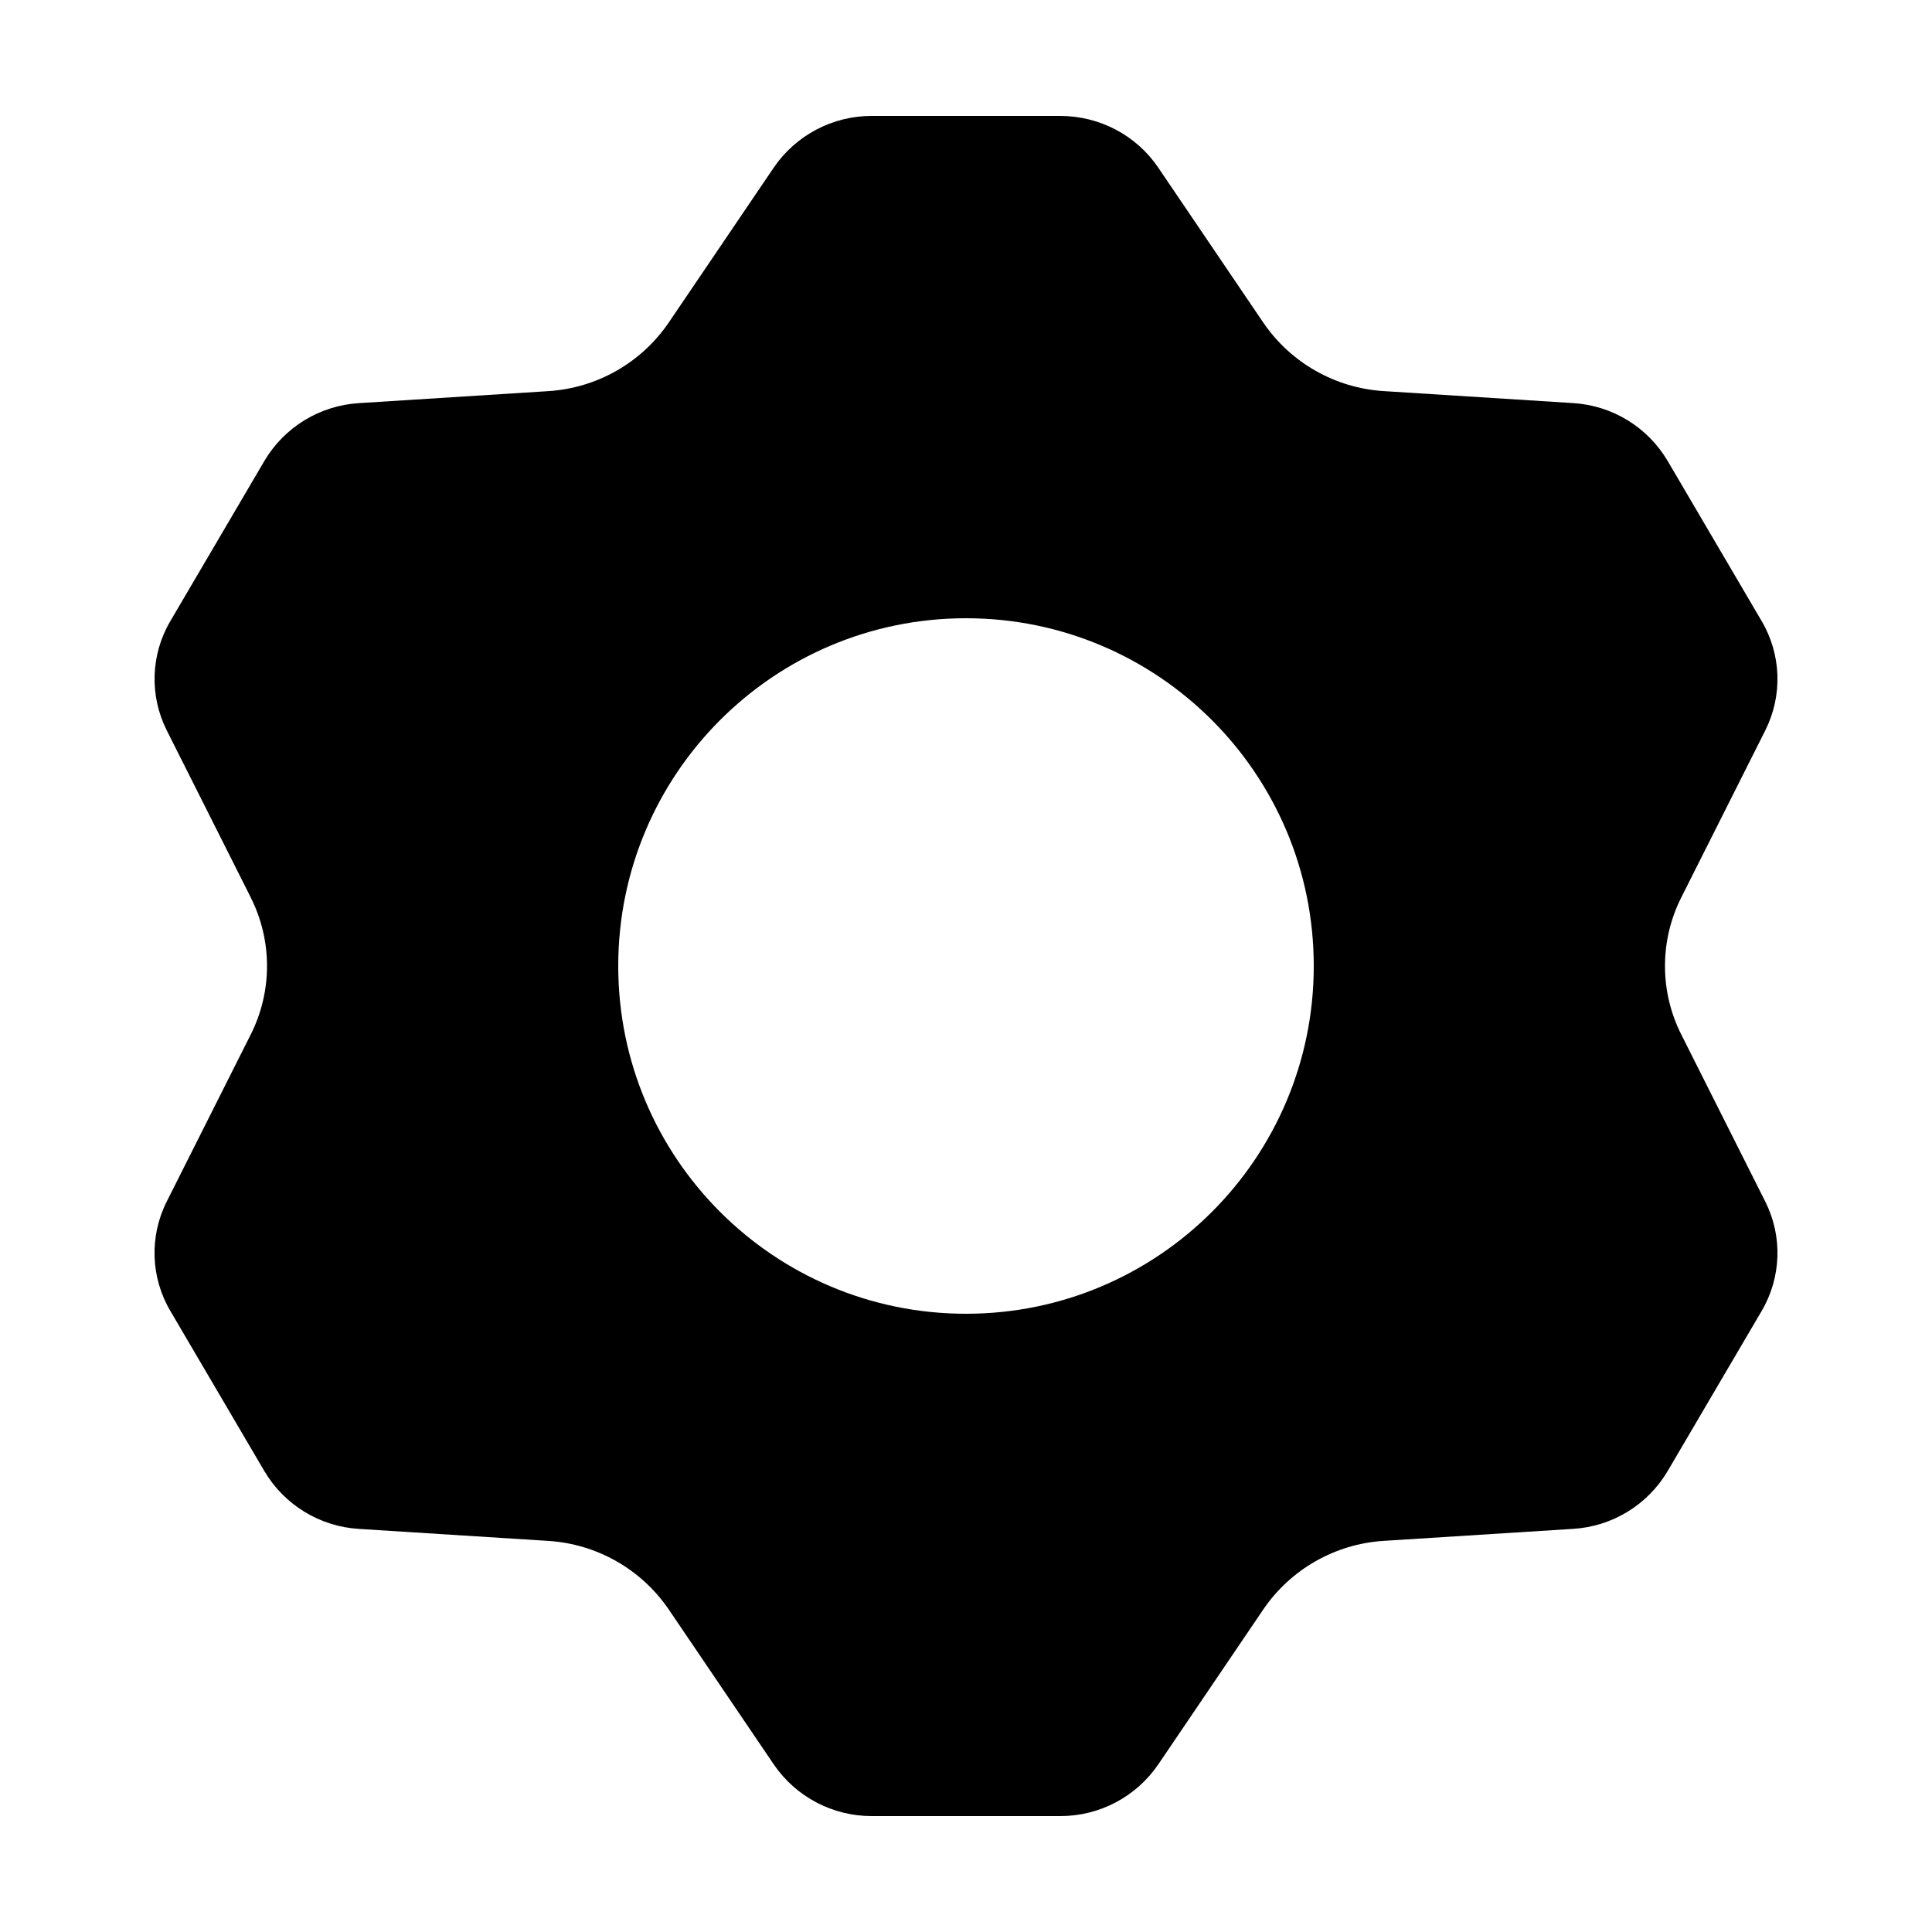
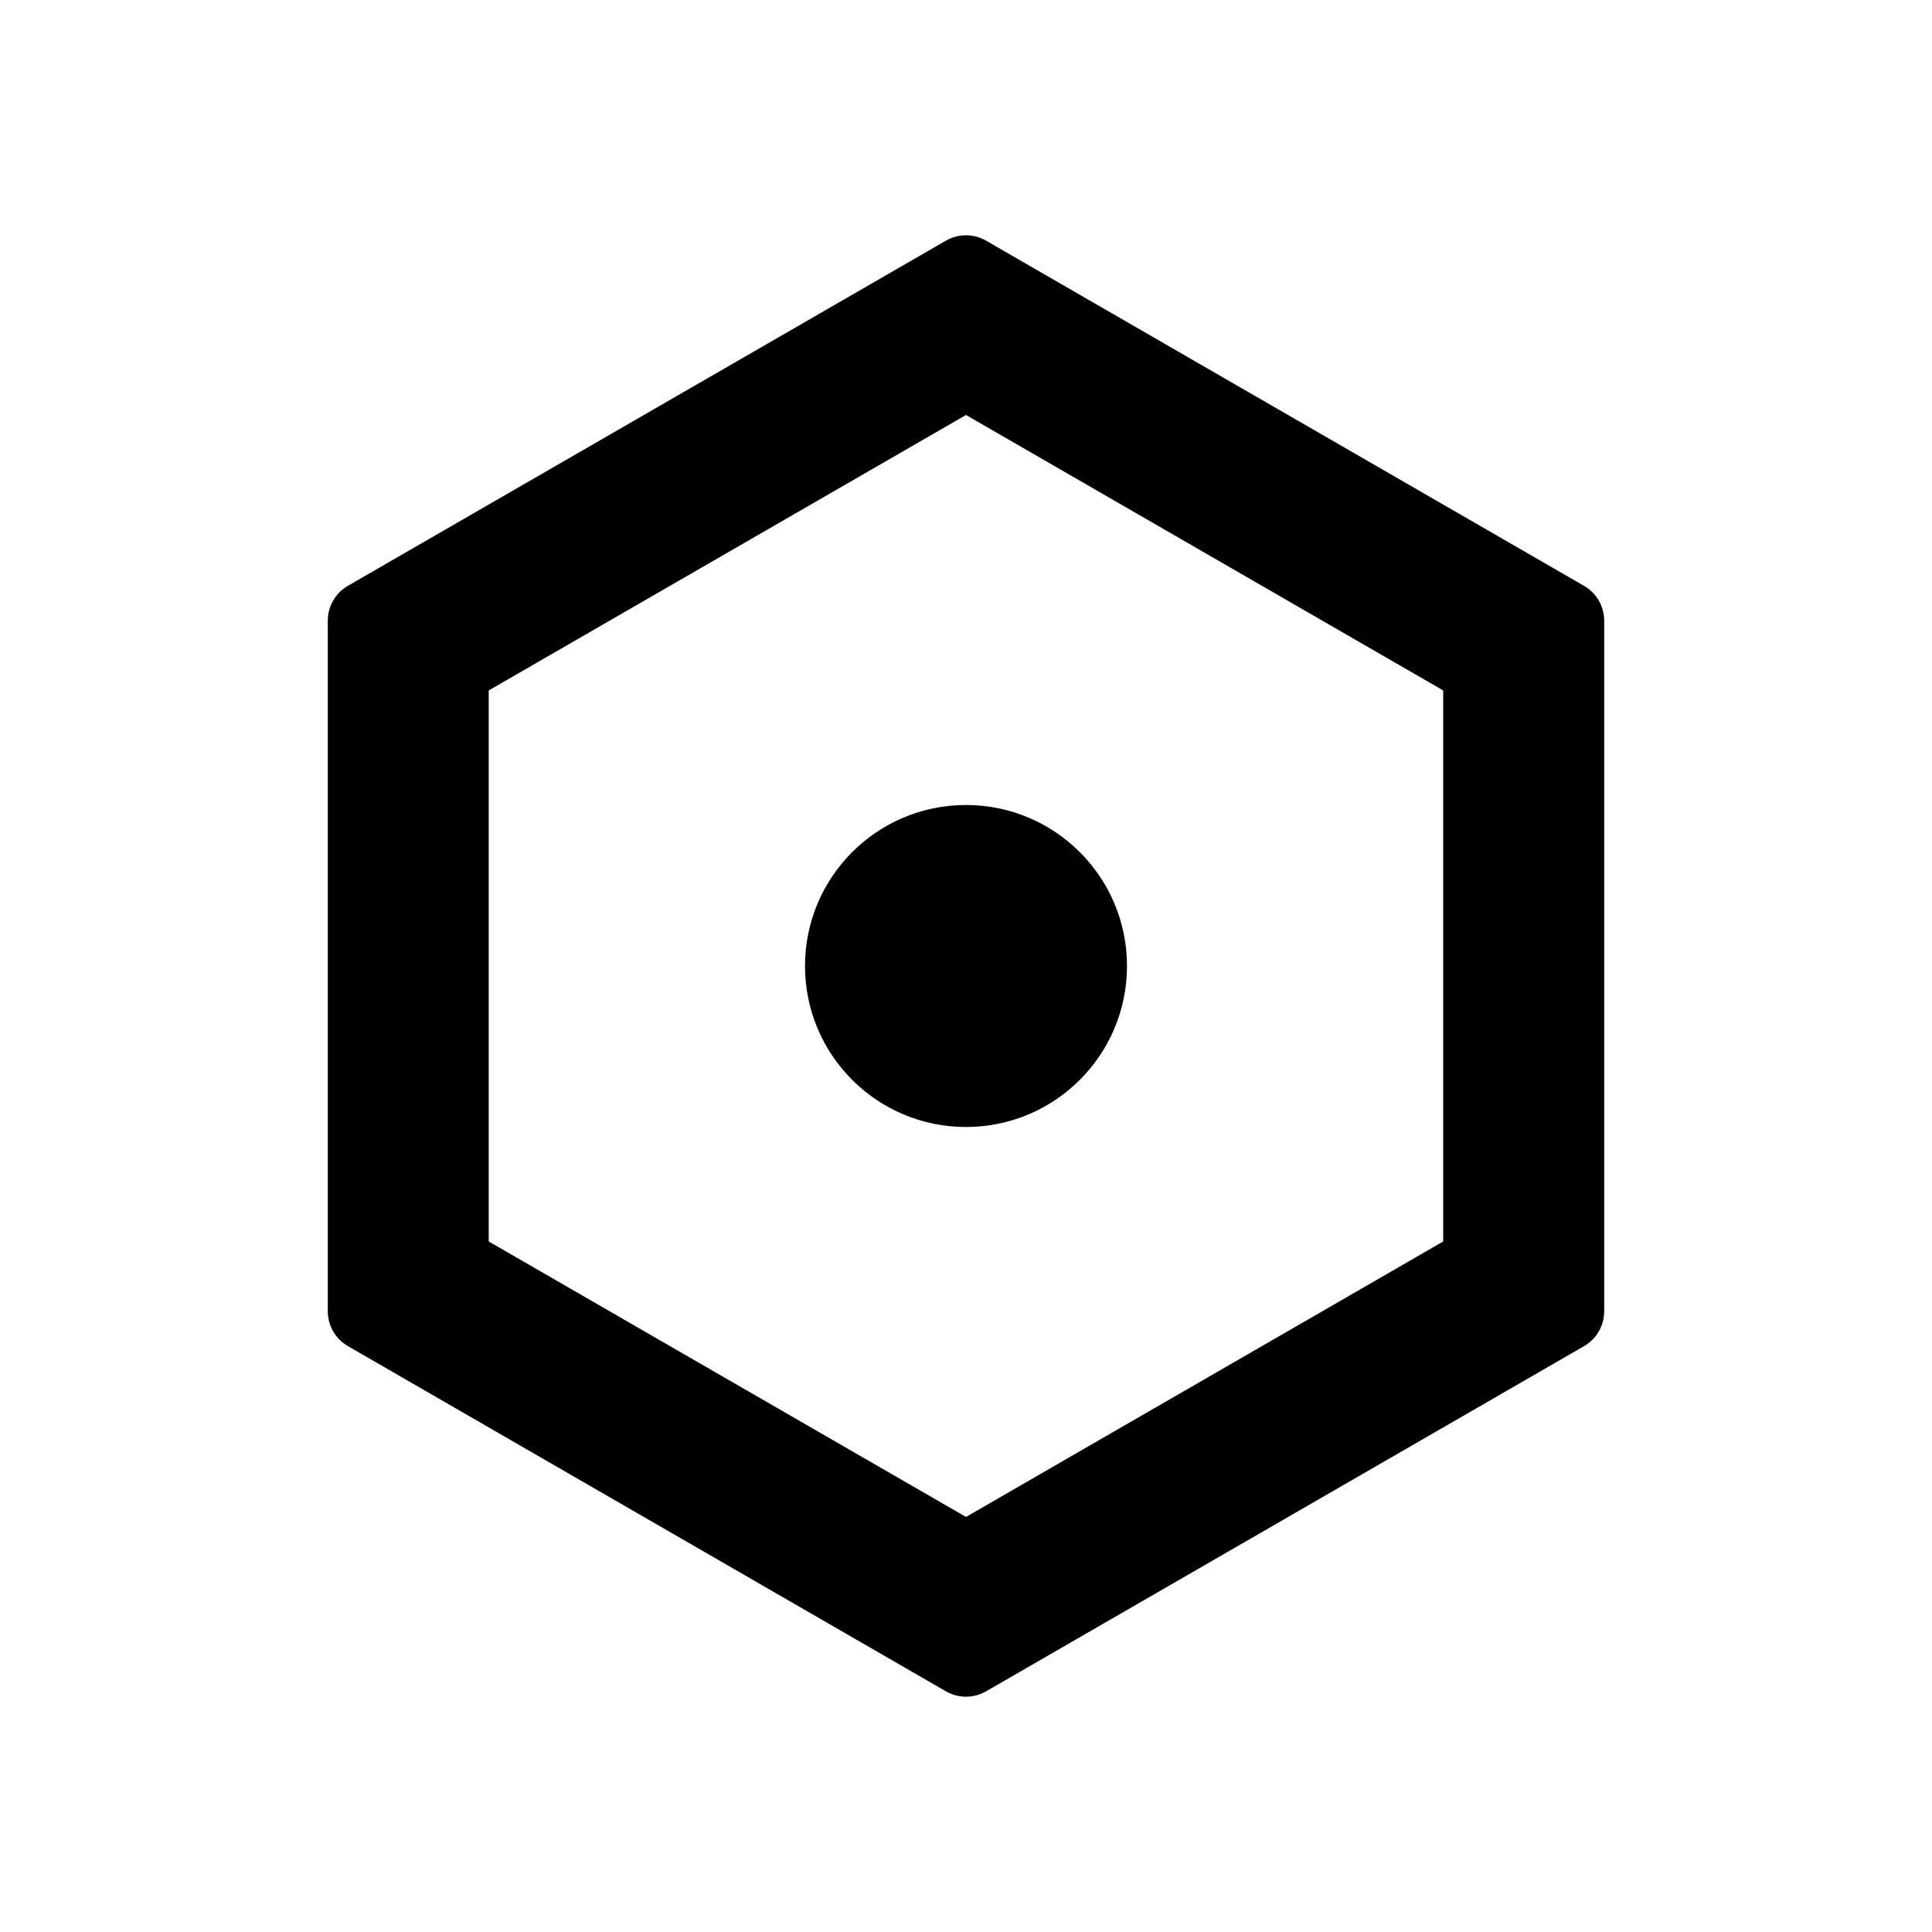
- <svg xmlns="http://www.w3.org/2000/svg" t="1660103758898" viewBox="0 0 1024 1024" version="1.1" p-id="1788">
-   <defs />
-   <path d="M132.915 475.689l-44.523-88.556a60.539 60.539 0 0 1 1.904-57.958l49.87-84.93a62.607 62.607 0 0 1 50.073-30.577l100.25-6.349a83.6 83.6 0 0 0 63.938-36.331L410.132 88.8a62.771 62.771 0 0 1 52.04-27.361h99.717c20.89 0 40.387 10.26 51.979 27.361l55.705 82.187a83.6 83.6 0 0 0 63.96 36.31l100.249 6.35a62.607 62.607 0 0 1 50.073 30.596l49.87 84.952a60.56 60.56 0 0 1 1.904 57.958l-44.524 88.535a80.691 80.691 0 0 0 0 72.622l44.524 88.556c9.257 18.411 8.54 40.14-1.905 57.958l-49.869 84.93a62.607 62.607 0 0 1-50.073 30.577l-100.25 6.349a83.6 83.6 0 0 0-63.938 36.331L613.888 935.2a62.771 62.771 0 0 1-52.06 27.361H462.11a62.771 62.771 0 0 1-51.979-27.361l-55.705-82.187a83.6 83.6 0 0 0-63.96-36.31l-100.249-6.35a62.607 62.607 0 0 1-50.073-30.596l-49.87-84.952a60.539 60.539 0 0 1-1.904-57.958l44.524-88.535a80.691 80.691 0 0 0 0-72.622zM512 696.32a184.32 184.32 0 1 0 0-368.64 184.32 184.32 0 0 0 0 368.64z" p-id="1789" />
+ <svg xmlns="http://www.w3.org/2000/svg" viewBox="0 0 1024 1024" version="1.1" style="scale:1.1">
+   <path d="M0 0h1024v1024H0z" fill-opacity="0" />
+   <path d="M501.333 127.573a21.333 21.333 0 0 1 21.333 0l316.928 182.955a21.333 21.333 0 0 1 10.667 18.475v365.995a21.333 21.333 0 0 1-10.667 18.475L522.667 896.427a21.333 21.333 0 0 1-21.333 0l-316.928-182.955a21.333 21.333 0 0 1-10.667-18.475V328.96a21.333 21.333 0 0 1 10.667-18.475zM512 219.947L259.029 365.952v292.053L512 804.011l252.928-146.005V365.952L512 219.947zM512 426.667a85.333 85.333 0 1 1 0 170.667 85.333 85.333 0 0 1 0-170.667z" />
</svg>
